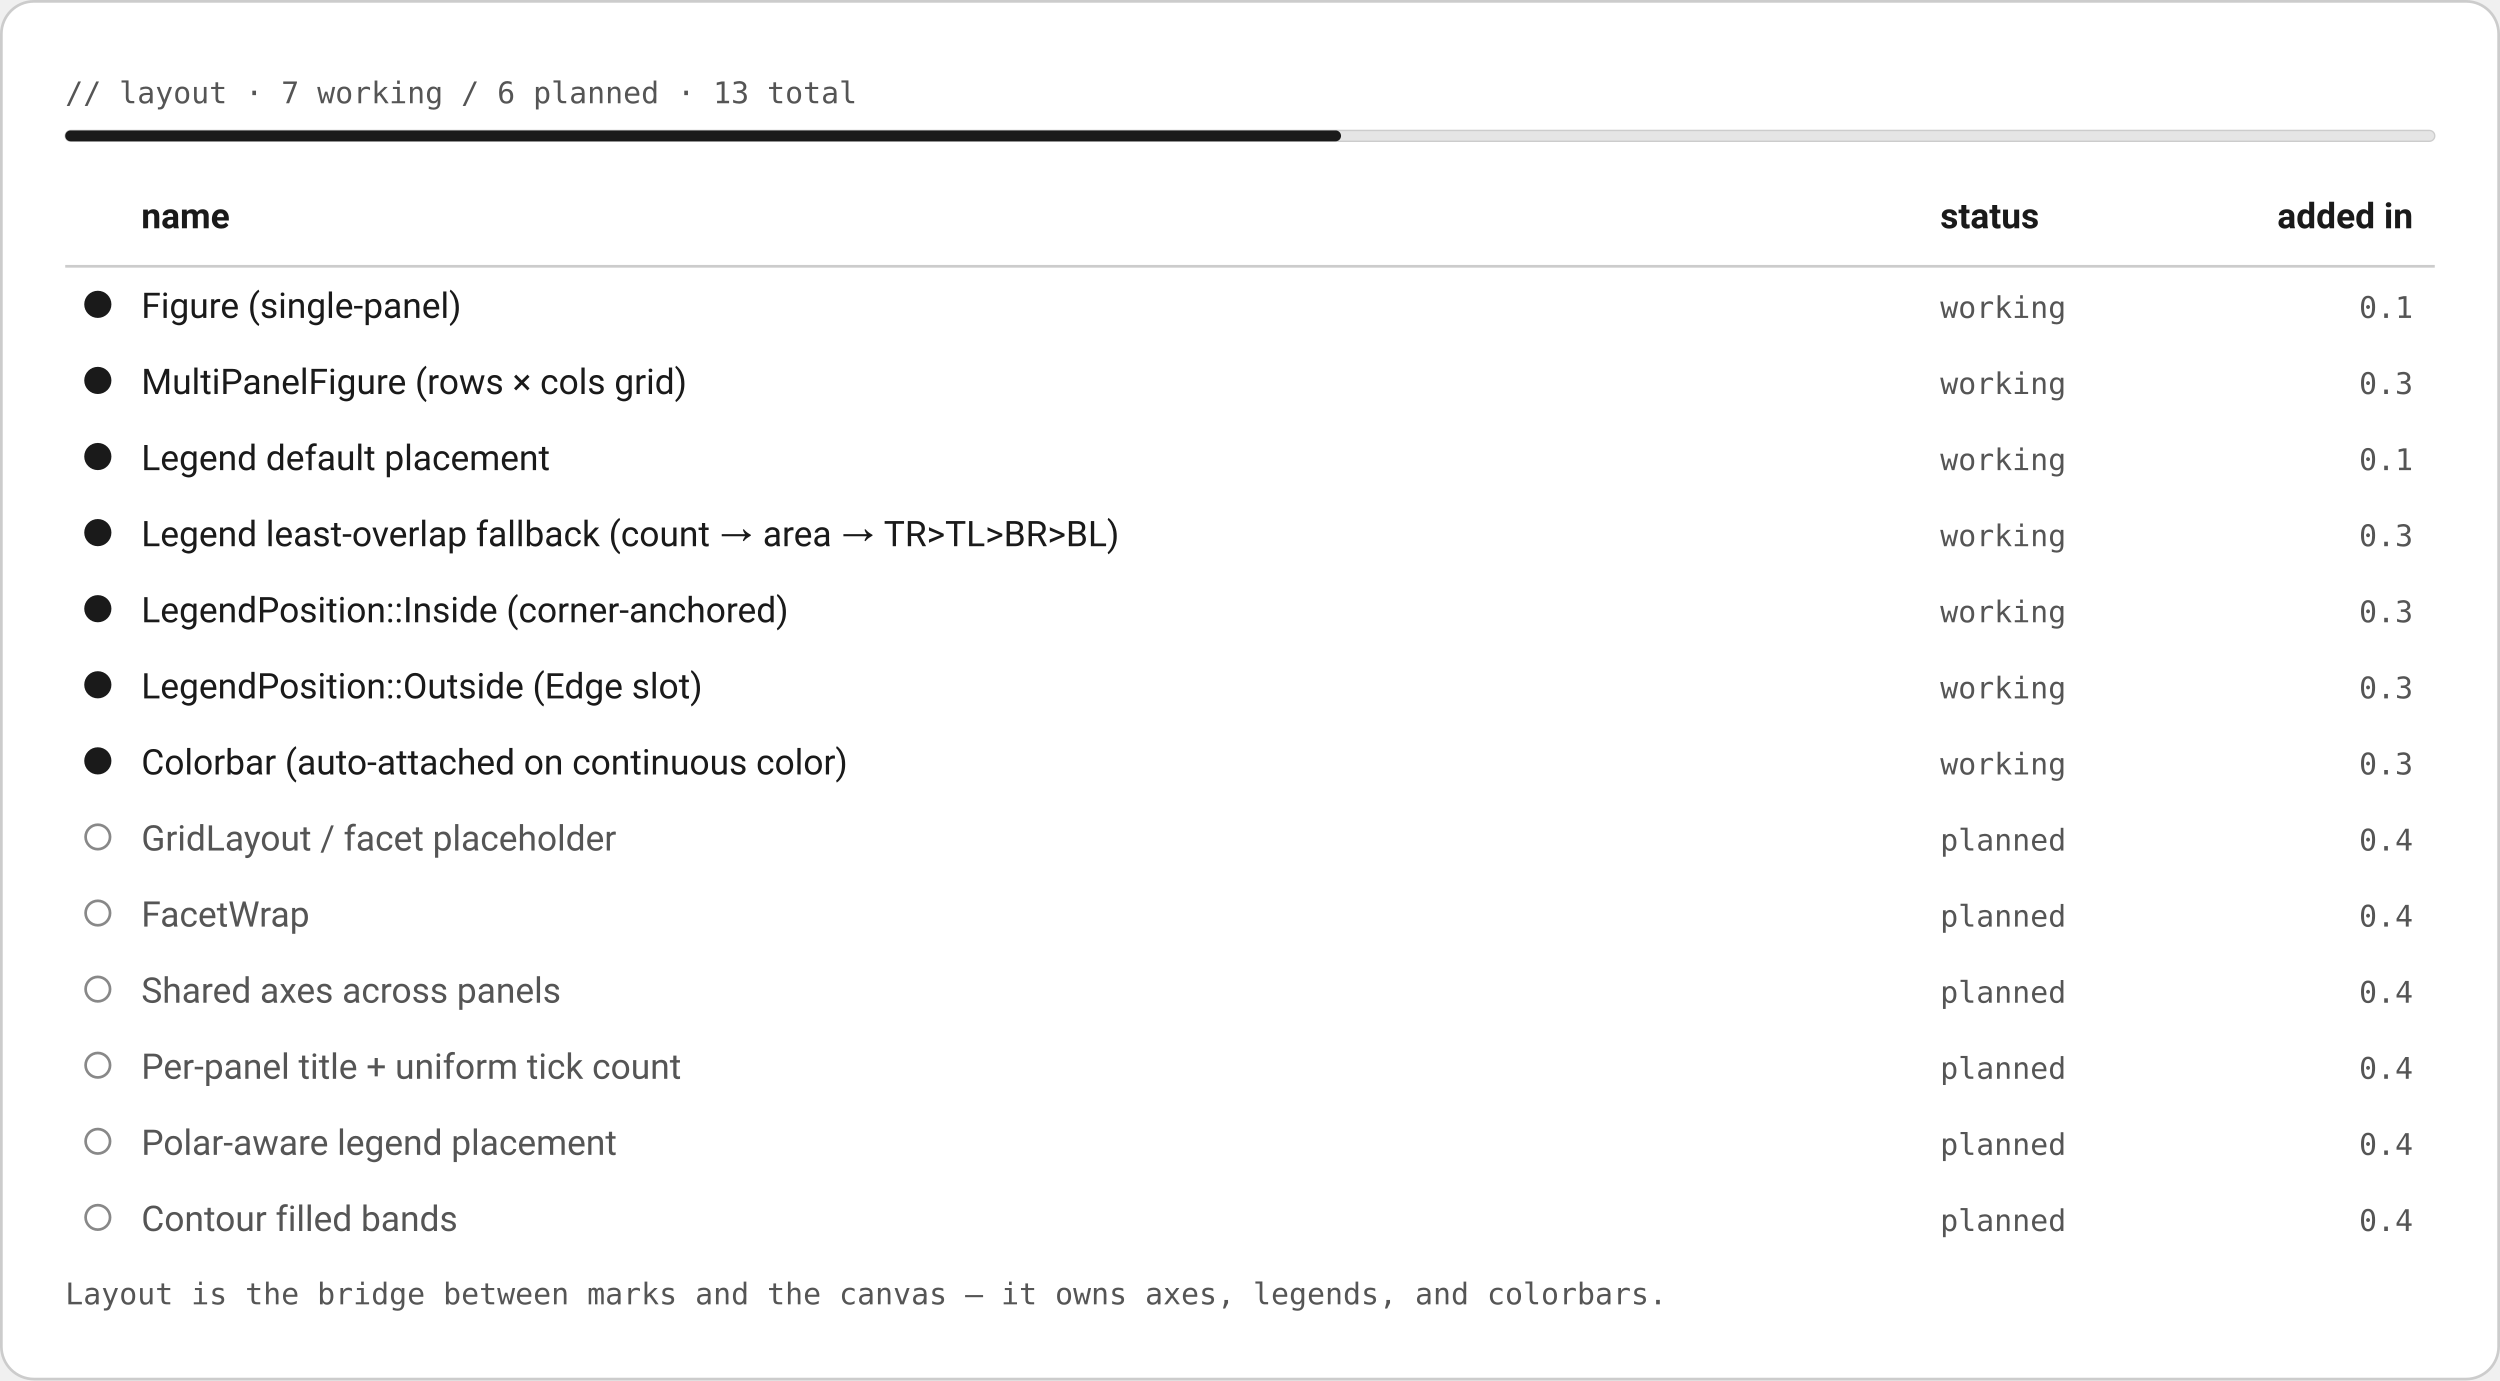
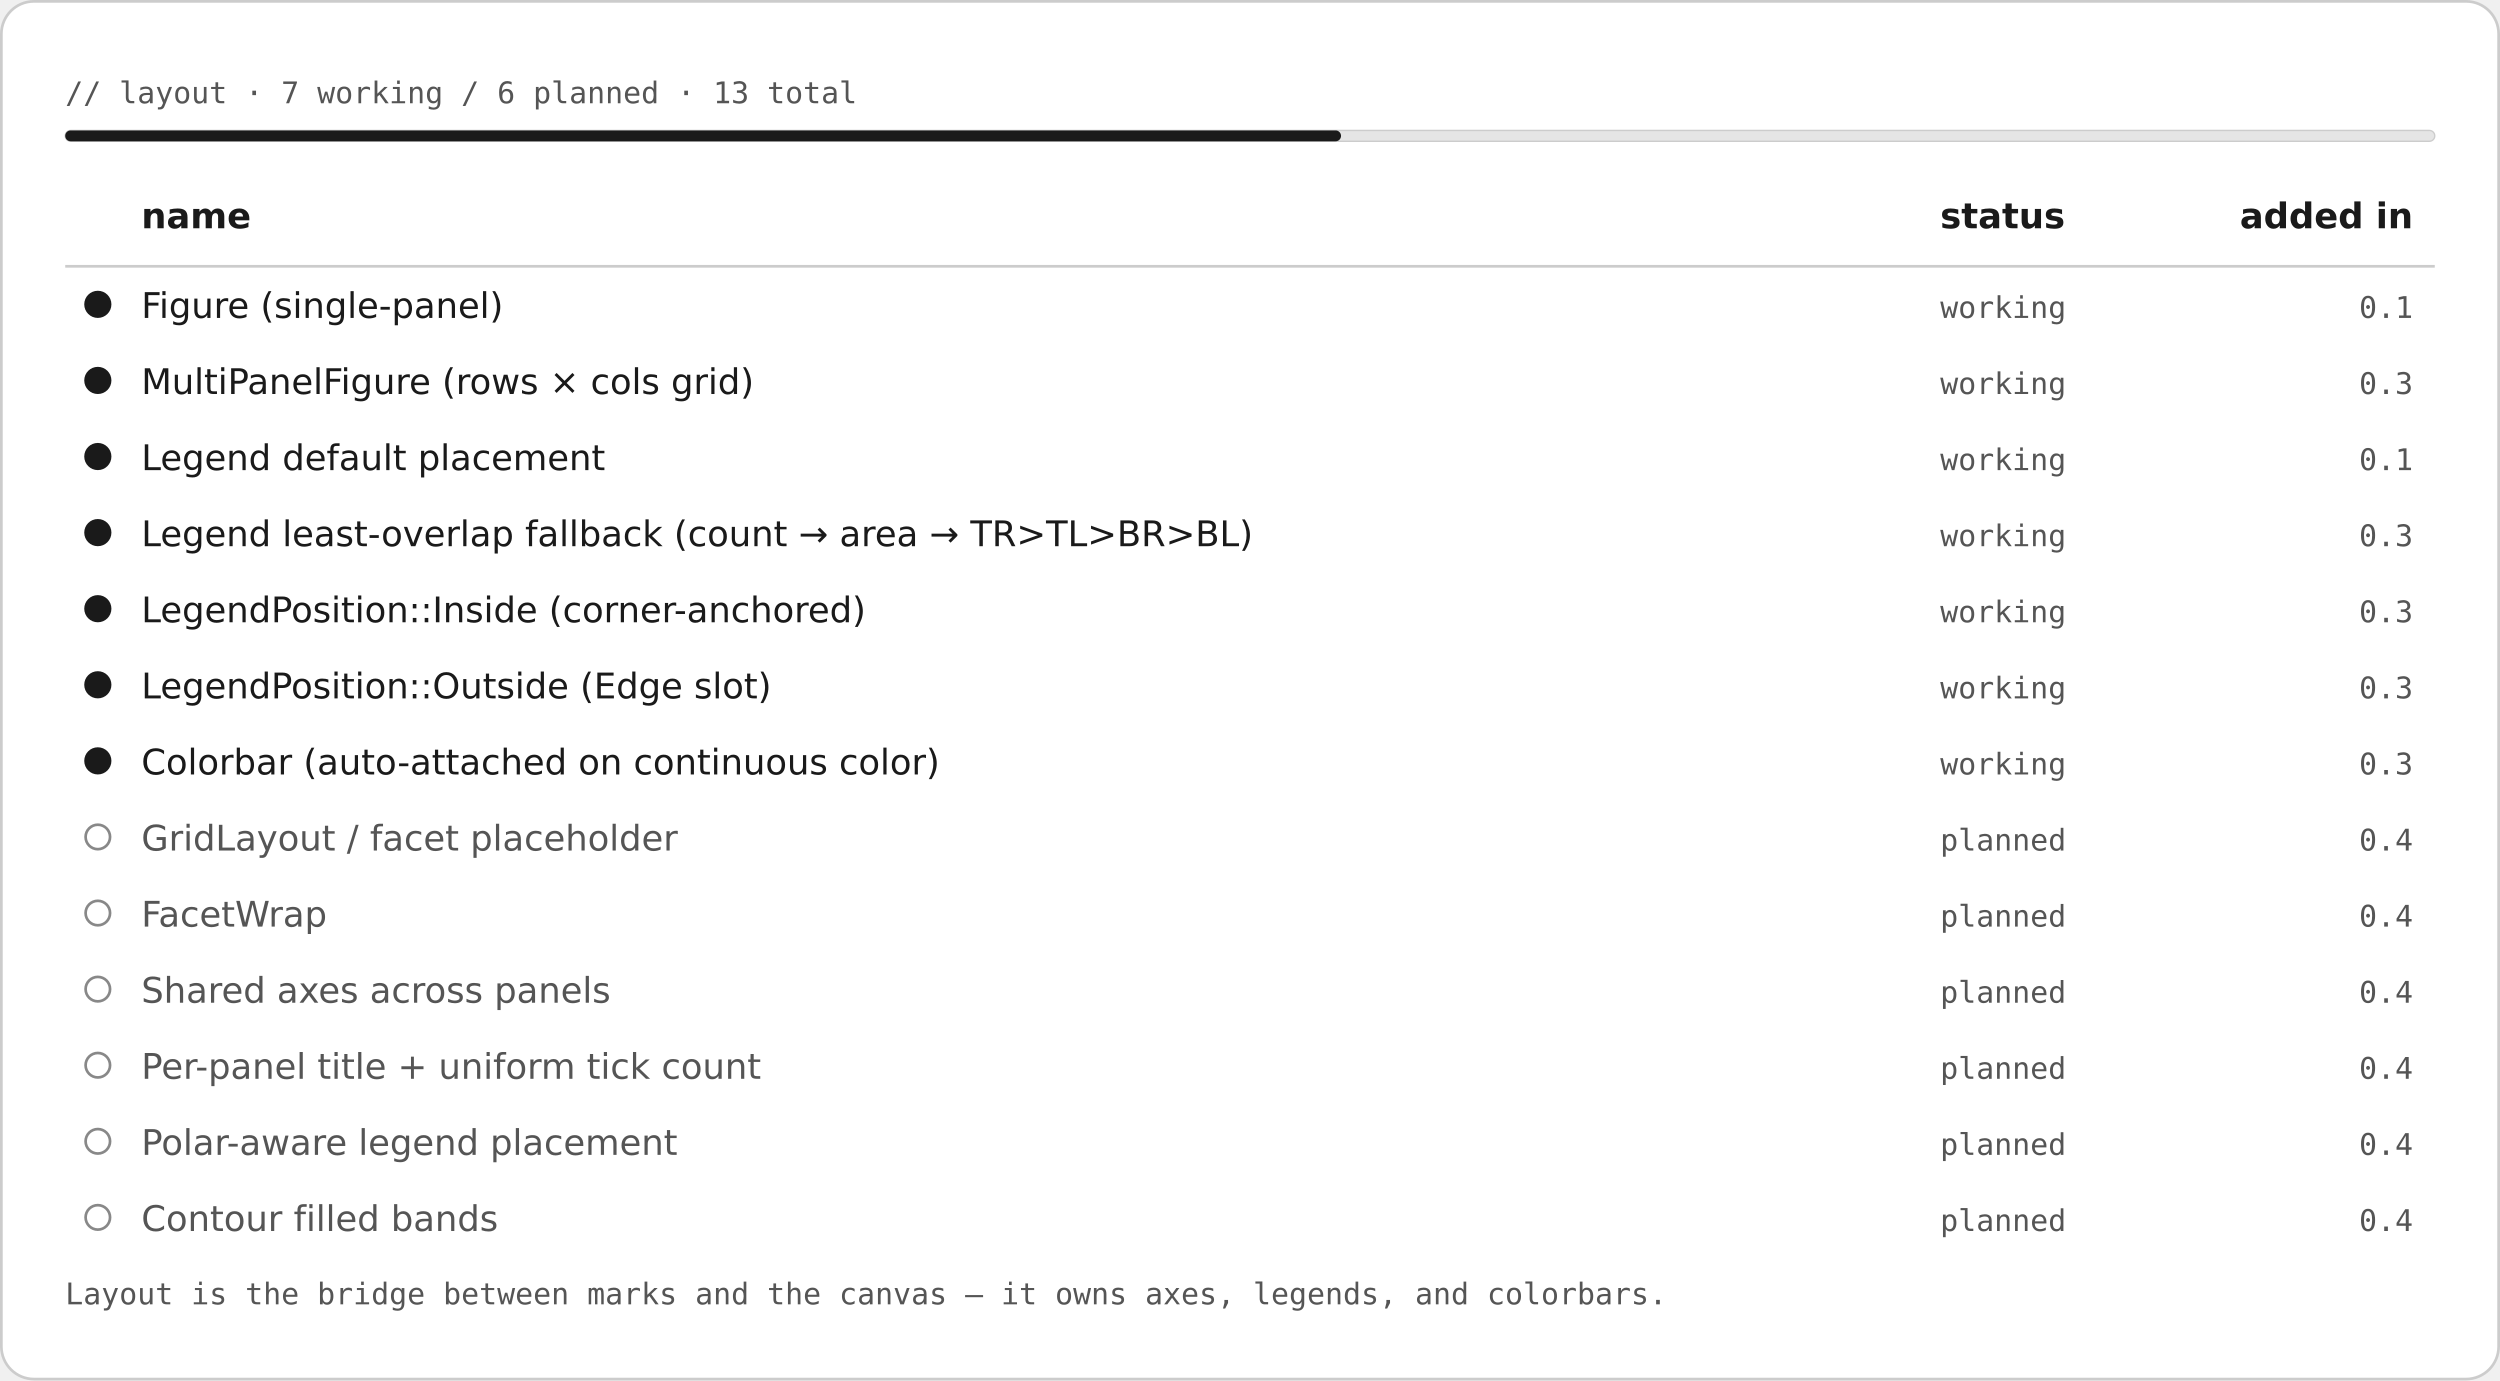
<svg xmlns="http://www.w3.org/2000/svg" height="auto" aria-label="starsight layout &amp; composition — current and planned" viewBox="0 0 920 508">
  <rect width="919" height="507" x=".5" y=".5" fill="#fff" stroke="#ccc" rx="12" />
-   <text x="24" y="38" fill="#555" font-family="ui-monospace, SFMono-Regular, Menlo, Consolas, monospace" font-size="11">// layout · 7 working / 6 planned · 13 total</text>
+   <text x="24" y="38" fill="#555" font-family="&quot;DejaVu Sans Mono&quot;, ui-monospace, SFMono-Regular, Menlo, Consolas, monospace" font-size="11">// layout · 7 working / 6 planned · 13 total</text>
  <rect width="872" height="4" x="24" y="48" fill="#e5e5e5" stroke="#ccc" stroke-width=".5" rx="2" />
  <rect width="469.5" height="4" x="24" y="48" fill="#1a1a1a" rx="2" />
-   <text x="52" y="84" fill="#1a1a1a" font-family="-apple-system, BlinkMacSystemFont, &quot;Segoe UI&quot;, Roboto, Helvetica, Arial, sans-serif" font-size="13" font-weight="700">name</text>
-   <text x="714" y="84" fill="#1a1a1a" font-family="-apple-system, BlinkMacSystemFont, &quot;Segoe UI&quot;, Roboto, Helvetica, Arial, sans-serif" font-size="13" font-weight="700">status</text>
-   <text x="888" y="84" fill="#1a1a1a" font-family="-apple-system, BlinkMacSystemFont, &quot;Segoe UI&quot;, Roboto, Helvetica, Arial, sans-serif" font-size="13" font-weight="700" text-anchor="end">added in</text>
+   <text x="52" y="84" fill="#1a1a1a" font-family="&quot;DejaVu Sans&quot;, -apple-system, BlinkMacSystemFont, &quot;Segoe UI&quot;, Roboto, Helvetica, Arial, sans-serif" font-size="13" font-weight="700">name</text>
+   <text x="714" y="84" fill="#1a1a1a" font-family="&quot;DejaVu Sans&quot;, -apple-system, BlinkMacSystemFont, &quot;Segoe UI&quot;, Roboto, Helvetica, Arial, sans-serif" font-size="13" font-weight="700">status</text>
+   <text x="888" y="84" fill="#1a1a1a" font-family="&quot;DejaVu Sans&quot;, -apple-system, BlinkMacSystemFont, &quot;Segoe UI&quot;, Roboto, Helvetica, Arial, sans-serif" font-size="13" font-weight="700" text-anchor="end">added in</text>
  <path stroke="#ccc" d="M24 98h872" />
  <circle cx="36" cy="112" r="5" fill="#1a1a1a" />
-   <text x="52" y="117" fill="#1a1a1a" font-family="-apple-system, BlinkMacSystemFont, &quot;Segoe UI&quot;, Roboto, Helvetica, Arial, sans-serif" font-size="13">Figure (single-panel)</text>
-   <text x="714" y="117" fill="#555" font-family="ui-monospace, SFMono-Regular, Menlo, Consolas, monospace" font-size="11">working</text>
-   <text x="888" y="117" fill="#555" font-family="ui-monospace, SFMono-Regular, Menlo, Consolas, monospace" font-size="11" text-anchor="end">0.1</text>
+   <text x="52" y="117" fill="#1a1a1a" font-family="&quot;DejaVu Sans&quot;, -apple-system, BlinkMacSystemFont, &quot;Segoe UI&quot;, Roboto, Helvetica, Arial, sans-serif" font-size="13">Figure (single-panel)</text>
+   <text x="714" y="117" fill="#555" font-family="&quot;DejaVu Sans Mono&quot;, ui-monospace, SFMono-Regular, Menlo, Consolas, monospace" font-size="11">working</text>
+   <text x="888" y="117" fill="#555" font-family="&quot;DejaVu Sans Mono&quot;, ui-monospace, SFMono-Regular, Menlo, Consolas, monospace" font-size="11" text-anchor="end">0.1</text>
  <path fill="#fff" d="M24 126h872v28H24z" />
  <circle cx="36" cy="140" r="5" fill="#1a1a1a" />
-   <text x="52" y="145" fill="#1a1a1a" font-family="-apple-system, BlinkMacSystemFont, &quot;Segoe UI&quot;, Roboto, Helvetica, Arial, sans-serif" font-size="13">MultiPanelFigure (rows × cols grid)</text>
-   <text x="714" y="145" fill="#555" font-family="ui-monospace, SFMono-Regular, Menlo, Consolas, monospace" font-size="11">working</text>
-   <text x="888" y="145" fill="#555" font-family="ui-monospace, SFMono-Regular, Menlo, Consolas, monospace" font-size="11" text-anchor="end">0.3</text>
+   <text x="52" y="145" fill="#1a1a1a" font-family="&quot;DejaVu Sans&quot;, -apple-system, BlinkMacSystemFont, &quot;Segoe UI&quot;, Roboto, Helvetica, Arial, sans-serif" font-size="13">MultiPanelFigure (rows × cols grid)</text>
+   <text x="714" y="145" fill="#555" font-family="&quot;DejaVu Sans Mono&quot;, ui-monospace, SFMono-Regular, Menlo, Consolas, monospace" font-size="11">working</text>
+   <text x="888" y="145" fill="#555" font-family="&quot;DejaVu Sans Mono&quot;, ui-monospace, SFMono-Regular, Menlo, Consolas, monospace" font-size="11" text-anchor="end">0.3</text>
  <circle cx="36" cy="168" r="5" fill="#1a1a1a" />
-   <text x="52" y="173" fill="#1a1a1a" font-family="-apple-system, BlinkMacSystemFont, &quot;Segoe UI&quot;, Roboto, Helvetica, Arial, sans-serif" font-size="13">Legend default placement</text>
-   <text x="714" y="173" fill="#555" font-family="ui-monospace, SFMono-Regular, Menlo, Consolas, monospace" font-size="11">working</text>
-   <text x="888" y="173" fill="#555" font-family="ui-monospace, SFMono-Regular, Menlo, Consolas, monospace" font-size="11" text-anchor="end">0.1</text>
+   <text x="52" y="173" fill="#1a1a1a" font-family="&quot;DejaVu Sans&quot;, -apple-system, BlinkMacSystemFont, &quot;Segoe UI&quot;, Roboto, Helvetica, Arial, sans-serif" font-size="13">Legend default placement</text>
+   <text x="714" y="173" fill="#555" font-family="&quot;DejaVu Sans Mono&quot;, ui-monospace, SFMono-Regular, Menlo, Consolas, monospace" font-size="11">working</text>
+   <text x="888" y="173" fill="#555" font-family="&quot;DejaVu Sans Mono&quot;, ui-monospace, SFMono-Regular, Menlo, Consolas, monospace" font-size="11" text-anchor="end">0.1</text>
  <path fill="#fff" d="M24 182h872v28H24z" />
  <circle cx="36" cy="196" r="5" fill="#1a1a1a" />
-   <text x="52" y="201" fill="#1a1a1a" font-family="-apple-system, BlinkMacSystemFont, &quot;Segoe UI&quot;, Roboto, Helvetica, Arial, sans-serif" font-size="13">Legend least-overlap fallback (count → area → TR&gt;TL&gt;BR&gt;BL)</text>
-   <text x="714" y="201" fill="#555" font-family="ui-monospace, SFMono-Regular, Menlo, Consolas, monospace" font-size="11">working</text>
-   <text x="888" y="201" fill="#555" font-family="ui-monospace, SFMono-Regular, Menlo, Consolas, monospace" font-size="11" text-anchor="end">0.3</text>
+   <text x="52" y="201" fill="#1a1a1a" font-family="&quot;DejaVu Sans&quot;, -apple-system, BlinkMacSystemFont, &quot;Segoe UI&quot;, Roboto, Helvetica, Arial, sans-serif" font-size="13">Legend least-overlap fallback (count → area → TR&gt;TL&gt;BR&gt;BL)</text>
+   <text x="714" y="201" fill="#555" font-family="&quot;DejaVu Sans Mono&quot;, ui-monospace, SFMono-Regular, Menlo, Consolas, monospace" font-size="11">working</text>
+   <text x="888" y="201" fill="#555" font-family="&quot;DejaVu Sans Mono&quot;, ui-monospace, SFMono-Regular, Menlo, Consolas, monospace" font-size="11" text-anchor="end">0.3</text>
  <circle cx="36" cy="224" r="5" fill="#1a1a1a" />
-   <text x="52" y="229" fill="#1a1a1a" font-family="-apple-system, BlinkMacSystemFont, &quot;Segoe UI&quot;, Roboto, Helvetica, Arial, sans-serif" font-size="13">LegendPosition::Inside (corner-anchored)</text>
-   <text x="714" y="229" fill="#555" font-family="ui-monospace, SFMono-Regular, Menlo, Consolas, monospace" font-size="11">working</text>
-   <text x="888" y="229" fill="#555" font-family="ui-monospace, SFMono-Regular, Menlo, Consolas, monospace" font-size="11" text-anchor="end">0.3</text>
+   <text x="52" y="229" fill="#1a1a1a" font-family="&quot;DejaVu Sans&quot;, -apple-system, BlinkMacSystemFont, &quot;Segoe UI&quot;, Roboto, Helvetica, Arial, sans-serif" font-size="13">LegendPosition::Inside (corner-anchored)</text>
+   <text x="714" y="229" fill="#555" font-family="&quot;DejaVu Sans Mono&quot;, ui-monospace, SFMono-Regular, Menlo, Consolas, monospace" font-size="11">working</text>
+   <text x="888" y="229" fill="#555" font-family="&quot;DejaVu Sans Mono&quot;, ui-monospace, SFMono-Regular, Menlo, Consolas, monospace" font-size="11" text-anchor="end">0.3</text>
  <path fill="#fff" d="M24 238h872v28H24z" />
  <circle cx="36" cy="252" r="5" fill="#1a1a1a" />
-   <text x="52" y="257" fill="#1a1a1a" font-family="-apple-system, BlinkMacSystemFont, &quot;Segoe UI&quot;, Roboto, Helvetica, Arial, sans-serif" font-size="13">LegendPosition::Outside (Edge slot)</text>
-   <text x="714" y="257" fill="#555" font-family="ui-monospace, SFMono-Regular, Menlo, Consolas, monospace" font-size="11">working</text>
-   <text x="888" y="257" fill="#555" font-family="ui-monospace, SFMono-Regular, Menlo, Consolas, monospace" font-size="11" text-anchor="end">0.3</text>
+   <text x="52" y="257" fill="#1a1a1a" font-family="&quot;DejaVu Sans&quot;, -apple-system, BlinkMacSystemFont, &quot;Segoe UI&quot;, Roboto, Helvetica, Arial, sans-serif" font-size="13">LegendPosition::Outside (Edge slot)</text>
+   <text x="714" y="257" fill="#555" font-family="&quot;DejaVu Sans Mono&quot;, ui-monospace, SFMono-Regular, Menlo, Consolas, monospace" font-size="11">working</text>
+   <text x="888" y="257" fill="#555" font-family="&quot;DejaVu Sans Mono&quot;, ui-monospace, SFMono-Regular, Menlo, Consolas, monospace" font-size="11" text-anchor="end">0.3</text>
  <circle cx="36" cy="280" r="5" fill="#1a1a1a" />
-   <text x="52" y="285" fill="#1a1a1a" font-family="-apple-system, BlinkMacSystemFont, &quot;Segoe UI&quot;, Roboto, Helvetica, Arial, sans-serif" font-size="13">Colorbar (auto-attached on continuous color)</text>
-   <text x="714" y="285" fill="#555" font-family="ui-monospace, SFMono-Regular, Menlo, Consolas, monospace" font-size="11">working</text>
-   <text x="888" y="285" fill="#555" font-family="ui-monospace, SFMono-Regular, Menlo, Consolas, monospace" font-size="11" text-anchor="end">0.3</text>
+   <text x="52" y="285" fill="#1a1a1a" font-family="&quot;DejaVu Sans&quot;, -apple-system, BlinkMacSystemFont, &quot;Segoe UI&quot;, Roboto, Helvetica, Arial, sans-serif" font-size="13">Colorbar (auto-attached on continuous color)</text>
+   <text x="714" y="285" fill="#555" font-family="&quot;DejaVu Sans Mono&quot;, ui-monospace, SFMono-Regular, Menlo, Consolas, monospace" font-size="11">working</text>
+   <text x="888" y="285" fill="#555" font-family="&quot;DejaVu Sans Mono&quot;, ui-monospace, SFMono-Regular, Menlo, Consolas, monospace" font-size="11" text-anchor="end">0.3</text>
  <path fill="#fff" d="M24 294h872v28H24z" />
  <circle cx="36" cy="308" r="4.5" fill="#fff" stroke="#888" />
-   <text x="52" y="313" fill="#555" font-family="-apple-system, BlinkMacSystemFont, &quot;Segoe UI&quot;, Roboto, Helvetica, Arial, sans-serif" font-size="13">GridLayout / facet placeholder</text>
-   <text x="714" y="313" fill="#555" font-family="ui-monospace, SFMono-Regular, Menlo, Consolas, monospace" font-size="11">planned</text>
-   <text x="888" y="313" fill="#555" font-family="ui-monospace, SFMono-Regular, Menlo, Consolas, monospace" font-size="11" text-anchor="end">0.4</text>
+   <text x="52" y="313" fill="#555" font-family="&quot;DejaVu Sans&quot;, -apple-system, BlinkMacSystemFont, &quot;Segoe UI&quot;, Roboto, Helvetica, Arial, sans-serif" font-size="13">GridLayout / facet placeholder</text>
+   <text x="714" y="313" fill="#555" font-family="&quot;DejaVu Sans Mono&quot;, ui-monospace, SFMono-Regular, Menlo, Consolas, monospace" font-size="11">planned</text>
+   <text x="888" y="313" fill="#555" font-family="&quot;DejaVu Sans Mono&quot;, ui-monospace, SFMono-Regular, Menlo, Consolas, monospace" font-size="11" text-anchor="end">0.4</text>
  <circle cx="36" cy="336" r="4.5" fill="#fff" stroke="#888" />
-   <text x="52" y="341" fill="#555" font-family="-apple-system, BlinkMacSystemFont, &quot;Segoe UI&quot;, Roboto, Helvetica, Arial, sans-serif" font-size="13">FacetWrap</text>
-   <text x="714" y="341" fill="#555" font-family="ui-monospace, SFMono-Regular, Menlo, Consolas, monospace" font-size="11">planned</text>
-   <text x="888" y="341" fill="#555" font-family="ui-monospace, SFMono-Regular, Menlo, Consolas, monospace" font-size="11" text-anchor="end">0.4</text>
+   <text x="52" y="341" fill="#555" font-family="&quot;DejaVu Sans&quot;, -apple-system, BlinkMacSystemFont, &quot;Segoe UI&quot;, Roboto, Helvetica, Arial, sans-serif" font-size="13">FacetWrap</text>
+   <text x="714" y="341" fill="#555" font-family="&quot;DejaVu Sans Mono&quot;, ui-monospace, SFMono-Regular, Menlo, Consolas, monospace" font-size="11">planned</text>
+   <text x="888" y="341" fill="#555" font-family="&quot;DejaVu Sans Mono&quot;, ui-monospace, SFMono-Regular, Menlo, Consolas, monospace" font-size="11" text-anchor="end">0.4</text>
  <path fill="#fff" d="M24 350h872v28H24z" />
  <circle cx="36" cy="364" r="4.5" fill="#fff" stroke="#888" />
-   <text x="52" y="369" fill="#555" font-family="-apple-system, BlinkMacSystemFont, &quot;Segoe UI&quot;, Roboto, Helvetica, Arial, sans-serif" font-size="13">Shared axes across panels</text>
-   <text x="714" y="369" fill="#555" font-family="ui-monospace, SFMono-Regular, Menlo, Consolas, monospace" font-size="11">planned</text>
-   <text x="888" y="369" fill="#555" font-family="ui-monospace, SFMono-Regular, Menlo, Consolas, monospace" font-size="11" text-anchor="end">0.4</text>
+   <text x="52" y="369" fill="#555" font-family="&quot;DejaVu Sans&quot;, -apple-system, BlinkMacSystemFont, &quot;Segoe UI&quot;, Roboto, Helvetica, Arial, sans-serif" font-size="13">Shared axes across panels</text>
+   <text x="714" y="369" fill="#555" font-family="&quot;DejaVu Sans Mono&quot;, ui-monospace, SFMono-Regular, Menlo, Consolas, monospace" font-size="11">planned</text>
+   <text x="888" y="369" fill="#555" font-family="&quot;DejaVu Sans Mono&quot;, ui-monospace, SFMono-Regular, Menlo, Consolas, monospace" font-size="11" text-anchor="end">0.4</text>
  <circle cx="36" cy="392" r="4.5" fill="#fff" stroke="#888" />
-   <text x="52" y="397" fill="#555" font-family="-apple-system, BlinkMacSystemFont, &quot;Segoe UI&quot;, Roboto, Helvetica, Arial, sans-serif" font-size="13">Per-panel title + uniform tick count</text>
-   <text x="714" y="397" fill="#555" font-family="ui-monospace, SFMono-Regular, Menlo, Consolas, monospace" font-size="11">planned</text>
-   <text x="888" y="397" fill="#555" font-family="ui-monospace, SFMono-Regular, Menlo, Consolas, monospace" font-size="11" text-anchor="end">0.4</text>
+   <text x="52" y="397" fill="#555" font-family="&quot;DejaVu Sans&quot;, -apple-system, BlinkMacSystemFont, &quot;Segoe UI&quot;, Roboto, Helvetica, Arial, sans-serif" font-size="13">Per-panel title + uniform tick count</text>
+   <text x="714" y="397" fill="#555" font-family="&quot;DejaVu Sans Mono&quot;, ui-monospace, SFMono-Regular, Menlo, Consolas, monospace" font-size="11">planned</text>
+   <text x="888" y="397" fill="#555" font-family="&quot;DejaVu Sans Mono&quot;, ui-monospace, SFMono-Regular, Menlo, Consolas, monospace" font-size="11" text-anchor="end">0.4</text>
  <path fill="#fff" d="M24 406h872v28H24z" />
  <circle cx="36" cy="420" r="4.5" fill="#fff" stroke="#888" />
-   <text x="52" y="425" fill="#555" font-family="-apple-system, BlinkMacSystemFont, &quot;Segoe UI&quot;, Roboto, Helvetica, Arial, sans-serif" font-size="13">Polar-aware legend placement</text>
-   <text x="714" y="425" fill="#555" font-family="ui-monospace, SFMono-Regular, Menlo, Consolas, monospace" font-size="11">planned</text>
-   <text x="888" y="425" fill="#555" font-family="ui-monospace, SFMono-Regular, Menlo, Consolas, monospace" font-size="11" text-anchor="end">0.4</text>
+   <text x="52" y="425" fill="#555" font-family="&quot;DejaVu Sans&quot;, -apple-system, BlinkMacSystemFont, &quot;Segoe UI&quot;, Roboto, Helvetica, Arial, sans-serif" font-size="13">Polar-aware legend placement</text>
+   <text x="714" y="425" fill="#555" font-family="&quot;DejaVu Sans Mono&quot;, ui-monospace, SFMono-Regular, Menlo, Consolas, monospace" font-size="11">planned</text>
+   <text x="888" y="425" fill="#555" font-family="&quot;DejaVu Sans Mono&quot;, ui-monospace, SFMono-Regular, Menlo, Consolas, monospace" font-size="11" text-anchor="end">0.4</text>
  <circle cx="36" cy="448" r="4.5" fill="#fff" stroke="#888" />
-   <text x="52" y="453" fill="#555" font-family="-apple-system, BlinkMacSystemFont, &quot;Segoe UI&quot;, Roboto, Helvetica, Arial, sans-serif" font-size="13">Contour filled bands</text>
-   <text x="714" y="453" fill="#555" font-family="ui-monospace, SFMono-Regular, Menlo, Consolas, monospace" font-size="11">planned</text>
-   <text x="888" y="453" fill="#555" font-family="ui-monospace, SFMono-Regular, Menlo, Consolas, monospace" font-size="11" text-anchor="end">0.4</text>
-   <text x="24" y="480" fill="#555" font-family="ui-monospace, SFMono-Regular, Menlo, Consolas, monospace" font-size="11">Layout is the bridge between marks and the canvas — it owns axes, legends, and colorbars.</text>
+   <text x="52" y="453" fill="#555" font-family="&quot;DejaVu Sans&quot;, -apple-system, BlinkMacSystemFont, &quot;Segoe UI&quot;, Roboto, Helvetica, Arial, sans-serif" font-size="13">Contour filled bands</text>
+   <text x="714" y="453" fill="#555" font-family="&quot;DejaVu Sans Mono&quot;, ui-monospace, SFMono-Regular, Menlo, Consolas, monospace" font-size="11">planned</text>
+   <text x="888" y="453" fill="#555" font-family="&quot;DejaVu Sans Mono&quot;, ui-monospace, SFMono-Regular, Menlo, Consolas, monospace" font-size="11" text-anchor="end">0.4</text>
+   <text x="24" y="480" fill="#555" font-family="&quot;DejaVu Sans Mono&quot;, ui-monospace, SFMono-Regular, Menlo, Consolas, monospace" font-size="11">Layout is the bridge between marks and the canvas — it owns axes, legends, and colorbars.</text>
</svg>
